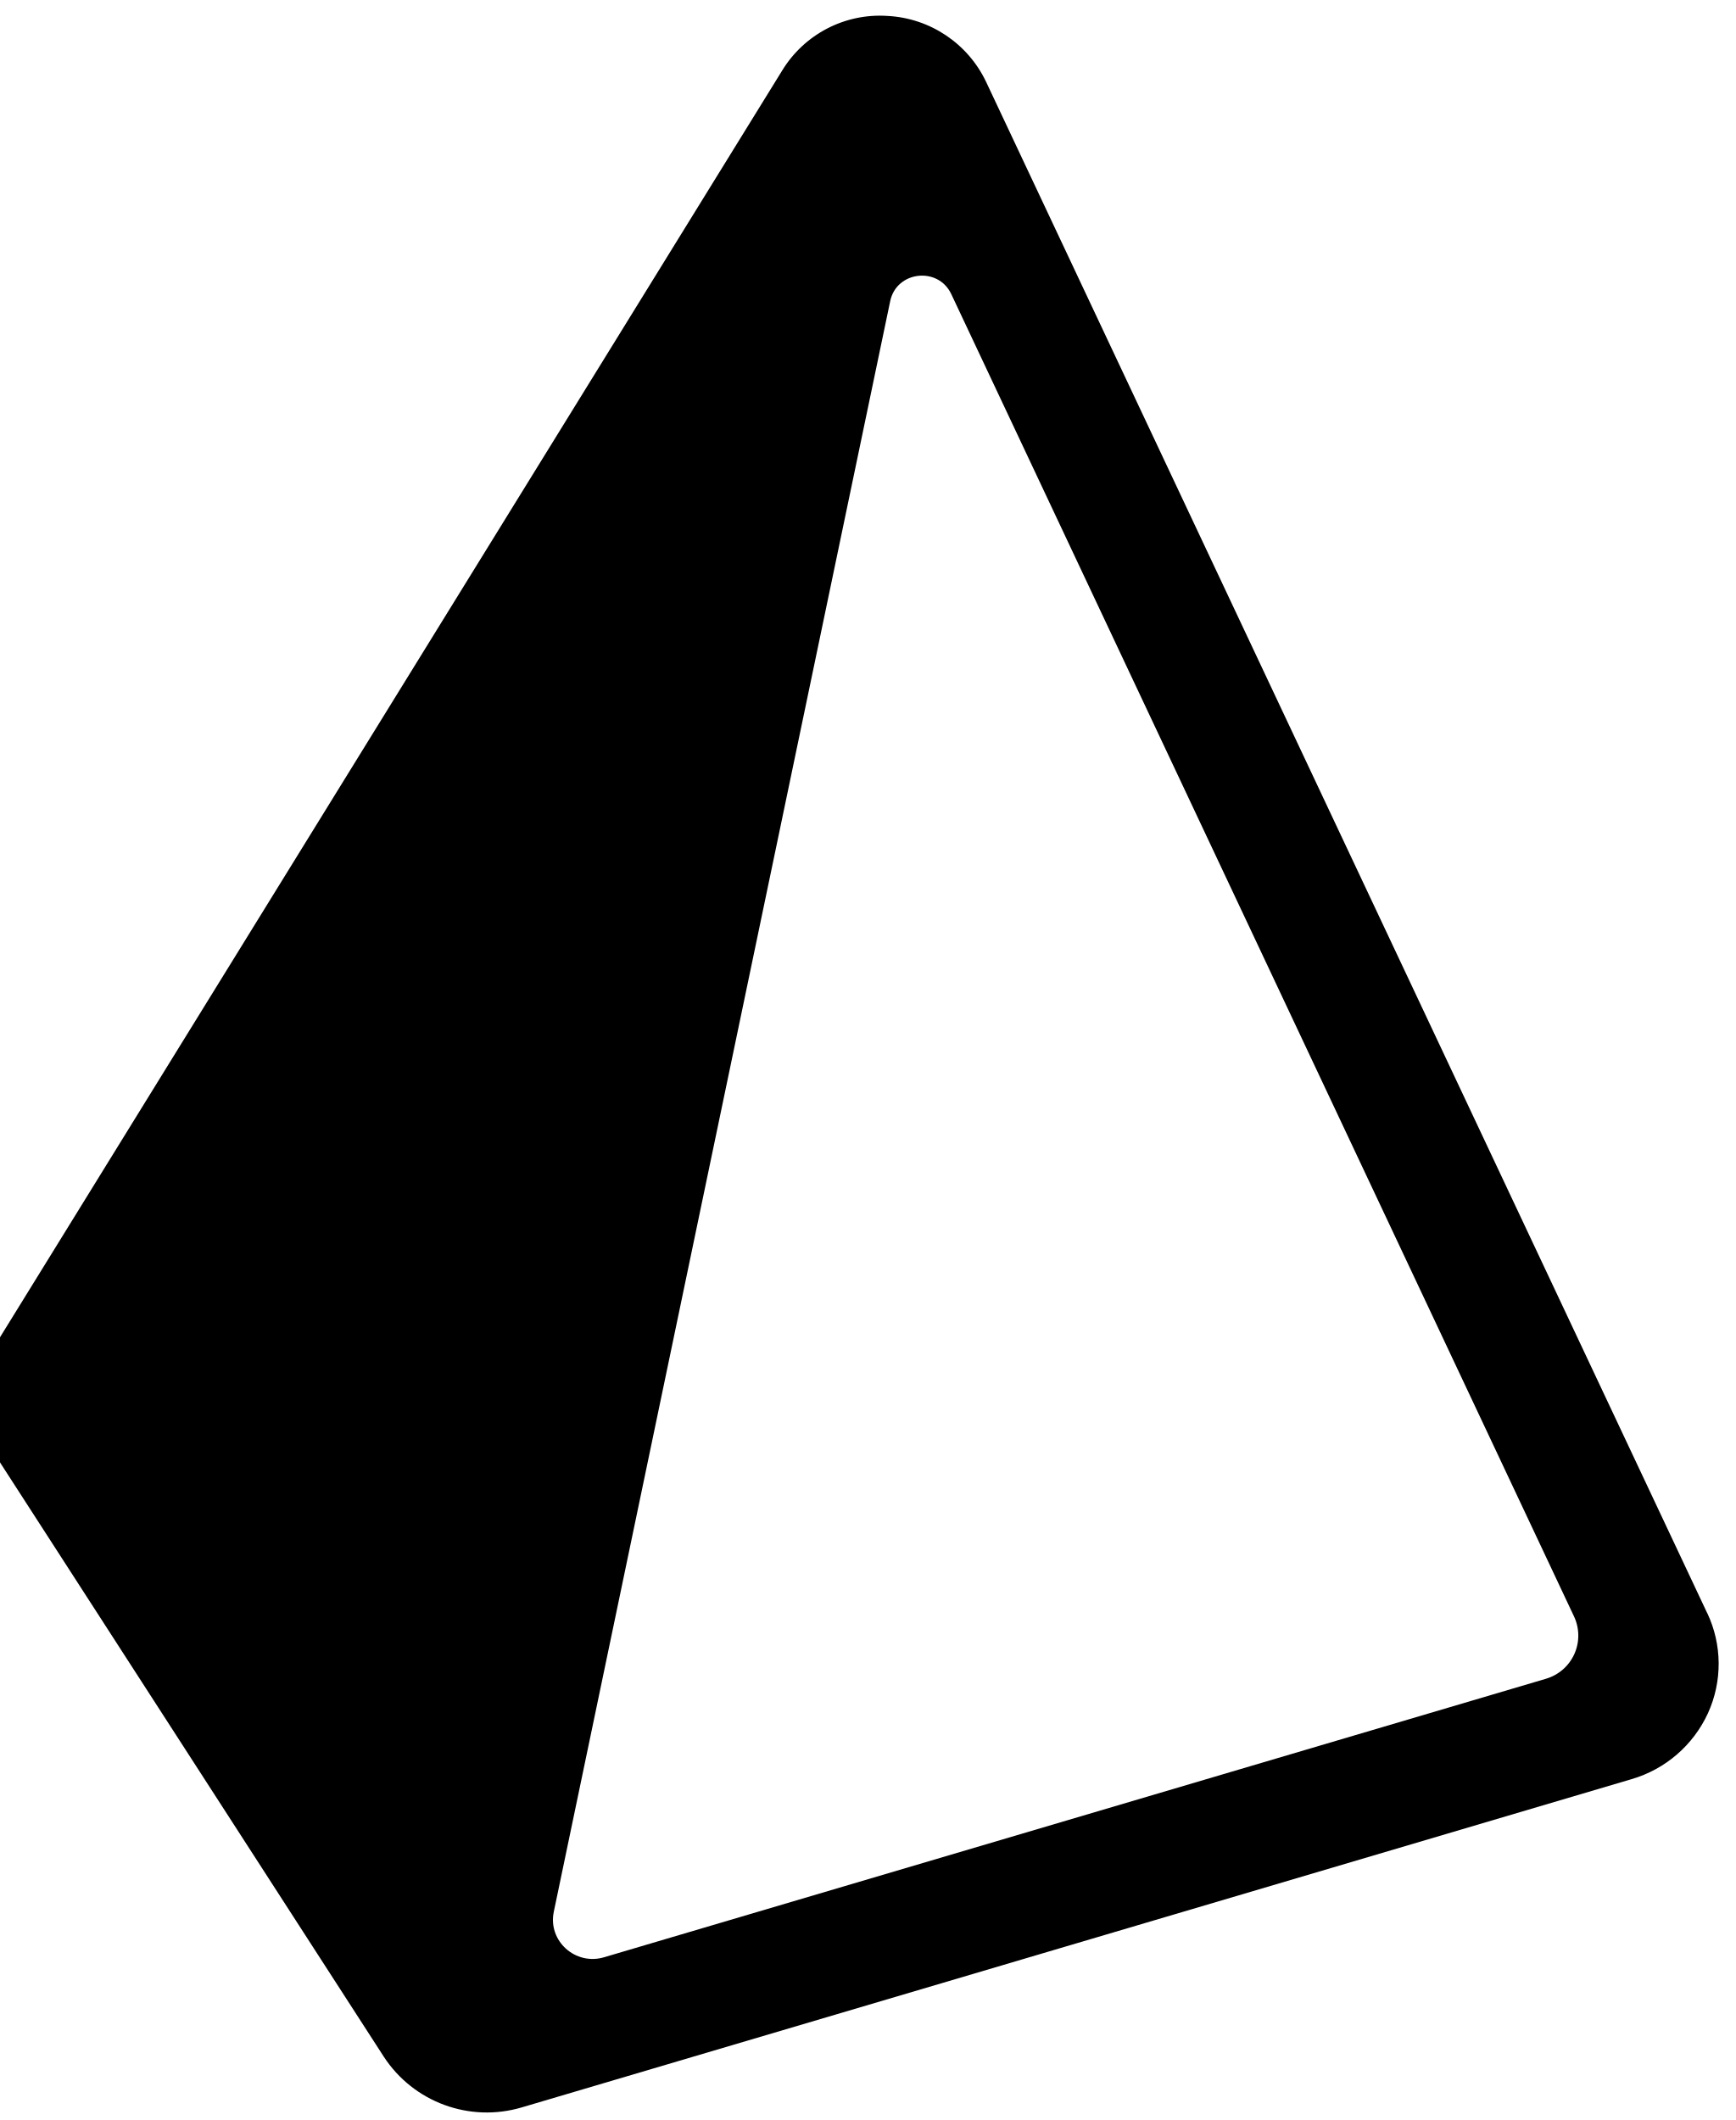
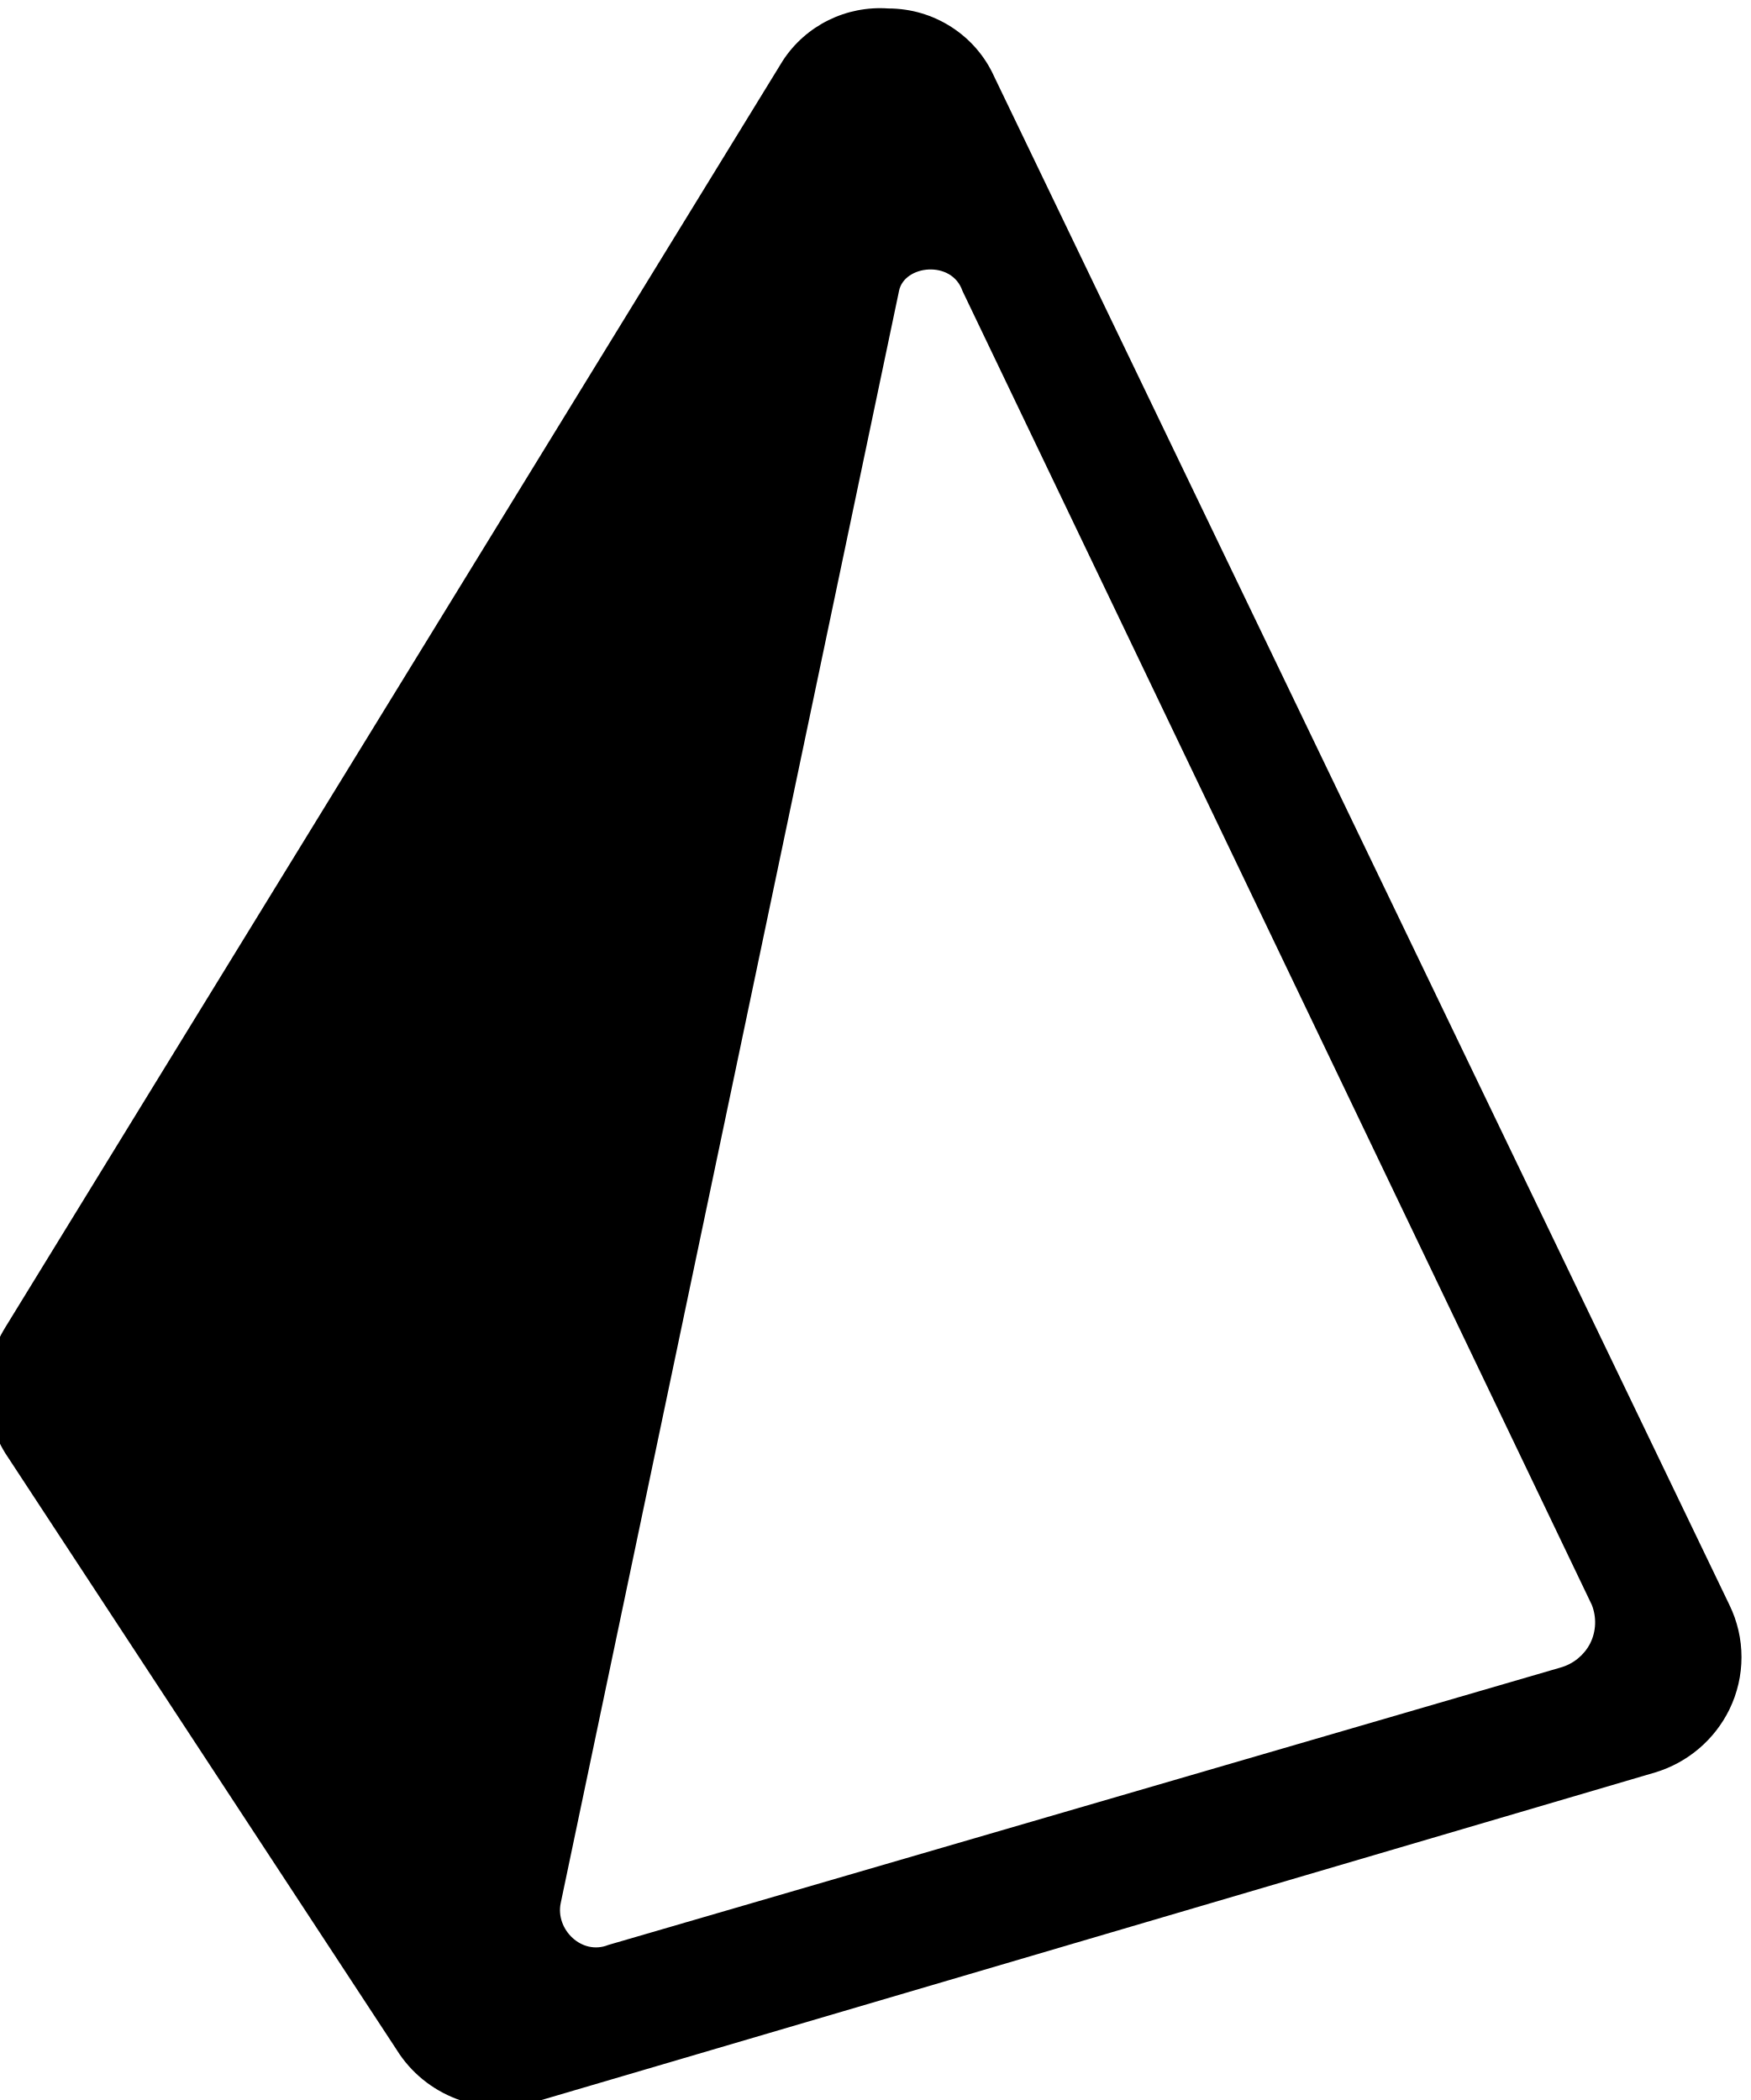
- <svg xmlns="http://www.w3.org/2000/svg" class="Nav__LogoMark-sc-11gnase-3 dUeojx" fill="currentColor" viewBox="0.34 -0.06 33.117 39.964" width="2047" height="2500">
-   <path d="M32.908 30.475L19.151 1.26a2.208 2.208 0 0 0-1.88-1.257 2.183 2.183 0 0 0-2.01 1.042L.34 25.212a2.26 2.26 0 0 0 .025 2.426L7.66 38.935a2.346 2.346 0 0 0 2.635.969l21.17-6.262a2.32 2.32 0 0 0 1.457-1.258 2.27 2.27 0 0 0-.013-1.91zm-3.08 1.253L11.864 37.04c-.548.163-1.074-.312-.96-.865l6.418-30.731c.12-.575.914-.666 1.165-.134l11.881 25.23a.858.858 0 0 1-.541 1.188z" clip-rule="evenodd" fill-rule="evenodd" />
+ <svg xmlns="http://www.w3.org/2000/svg" width="px" height="px" viewBox="0 0 25 30" version="1.1">
+   <g id="surface1">
+     <path style=" stroke:none;fill-rule:evenodd;fill:rgb(0%,0%,0%);fill-opacity:1;" d="M 24.699 22.926 L 14.199 1.094 C 13.934 0.504 13.34 0.121 12.688 0.121 C 12.086 0.078 11.508 0.363 11.18 0.867 L 0.074 18.965 C -0.266 19.516 -0.266 20.207 0.074 20.758 L 5.664 29.281 C 6.074 29.941 6.879 30.246 7.629 30.031 L 23.641 25.32 C 24.105 25.18 24.488 24.852 24.699 24.422 C 24.93 23.949 24.93 23.398 24.699 22.926 Z M 22.281 23.824 L 8.688 27.785 C 8.309 27.938 7.93 27.562 8.008 27.188 L 12.84 4.156 C 12.914 3.785 13.594 3.711 13.746 4.156 L 22.734 22.926 C 22.805 23.105 22.797 23.305 22.711 23.477 C 22.625 23.645 22.469 23.773 22.281 23.824 Z M 22.281 23.824 " />
+   </g>
</svg>
